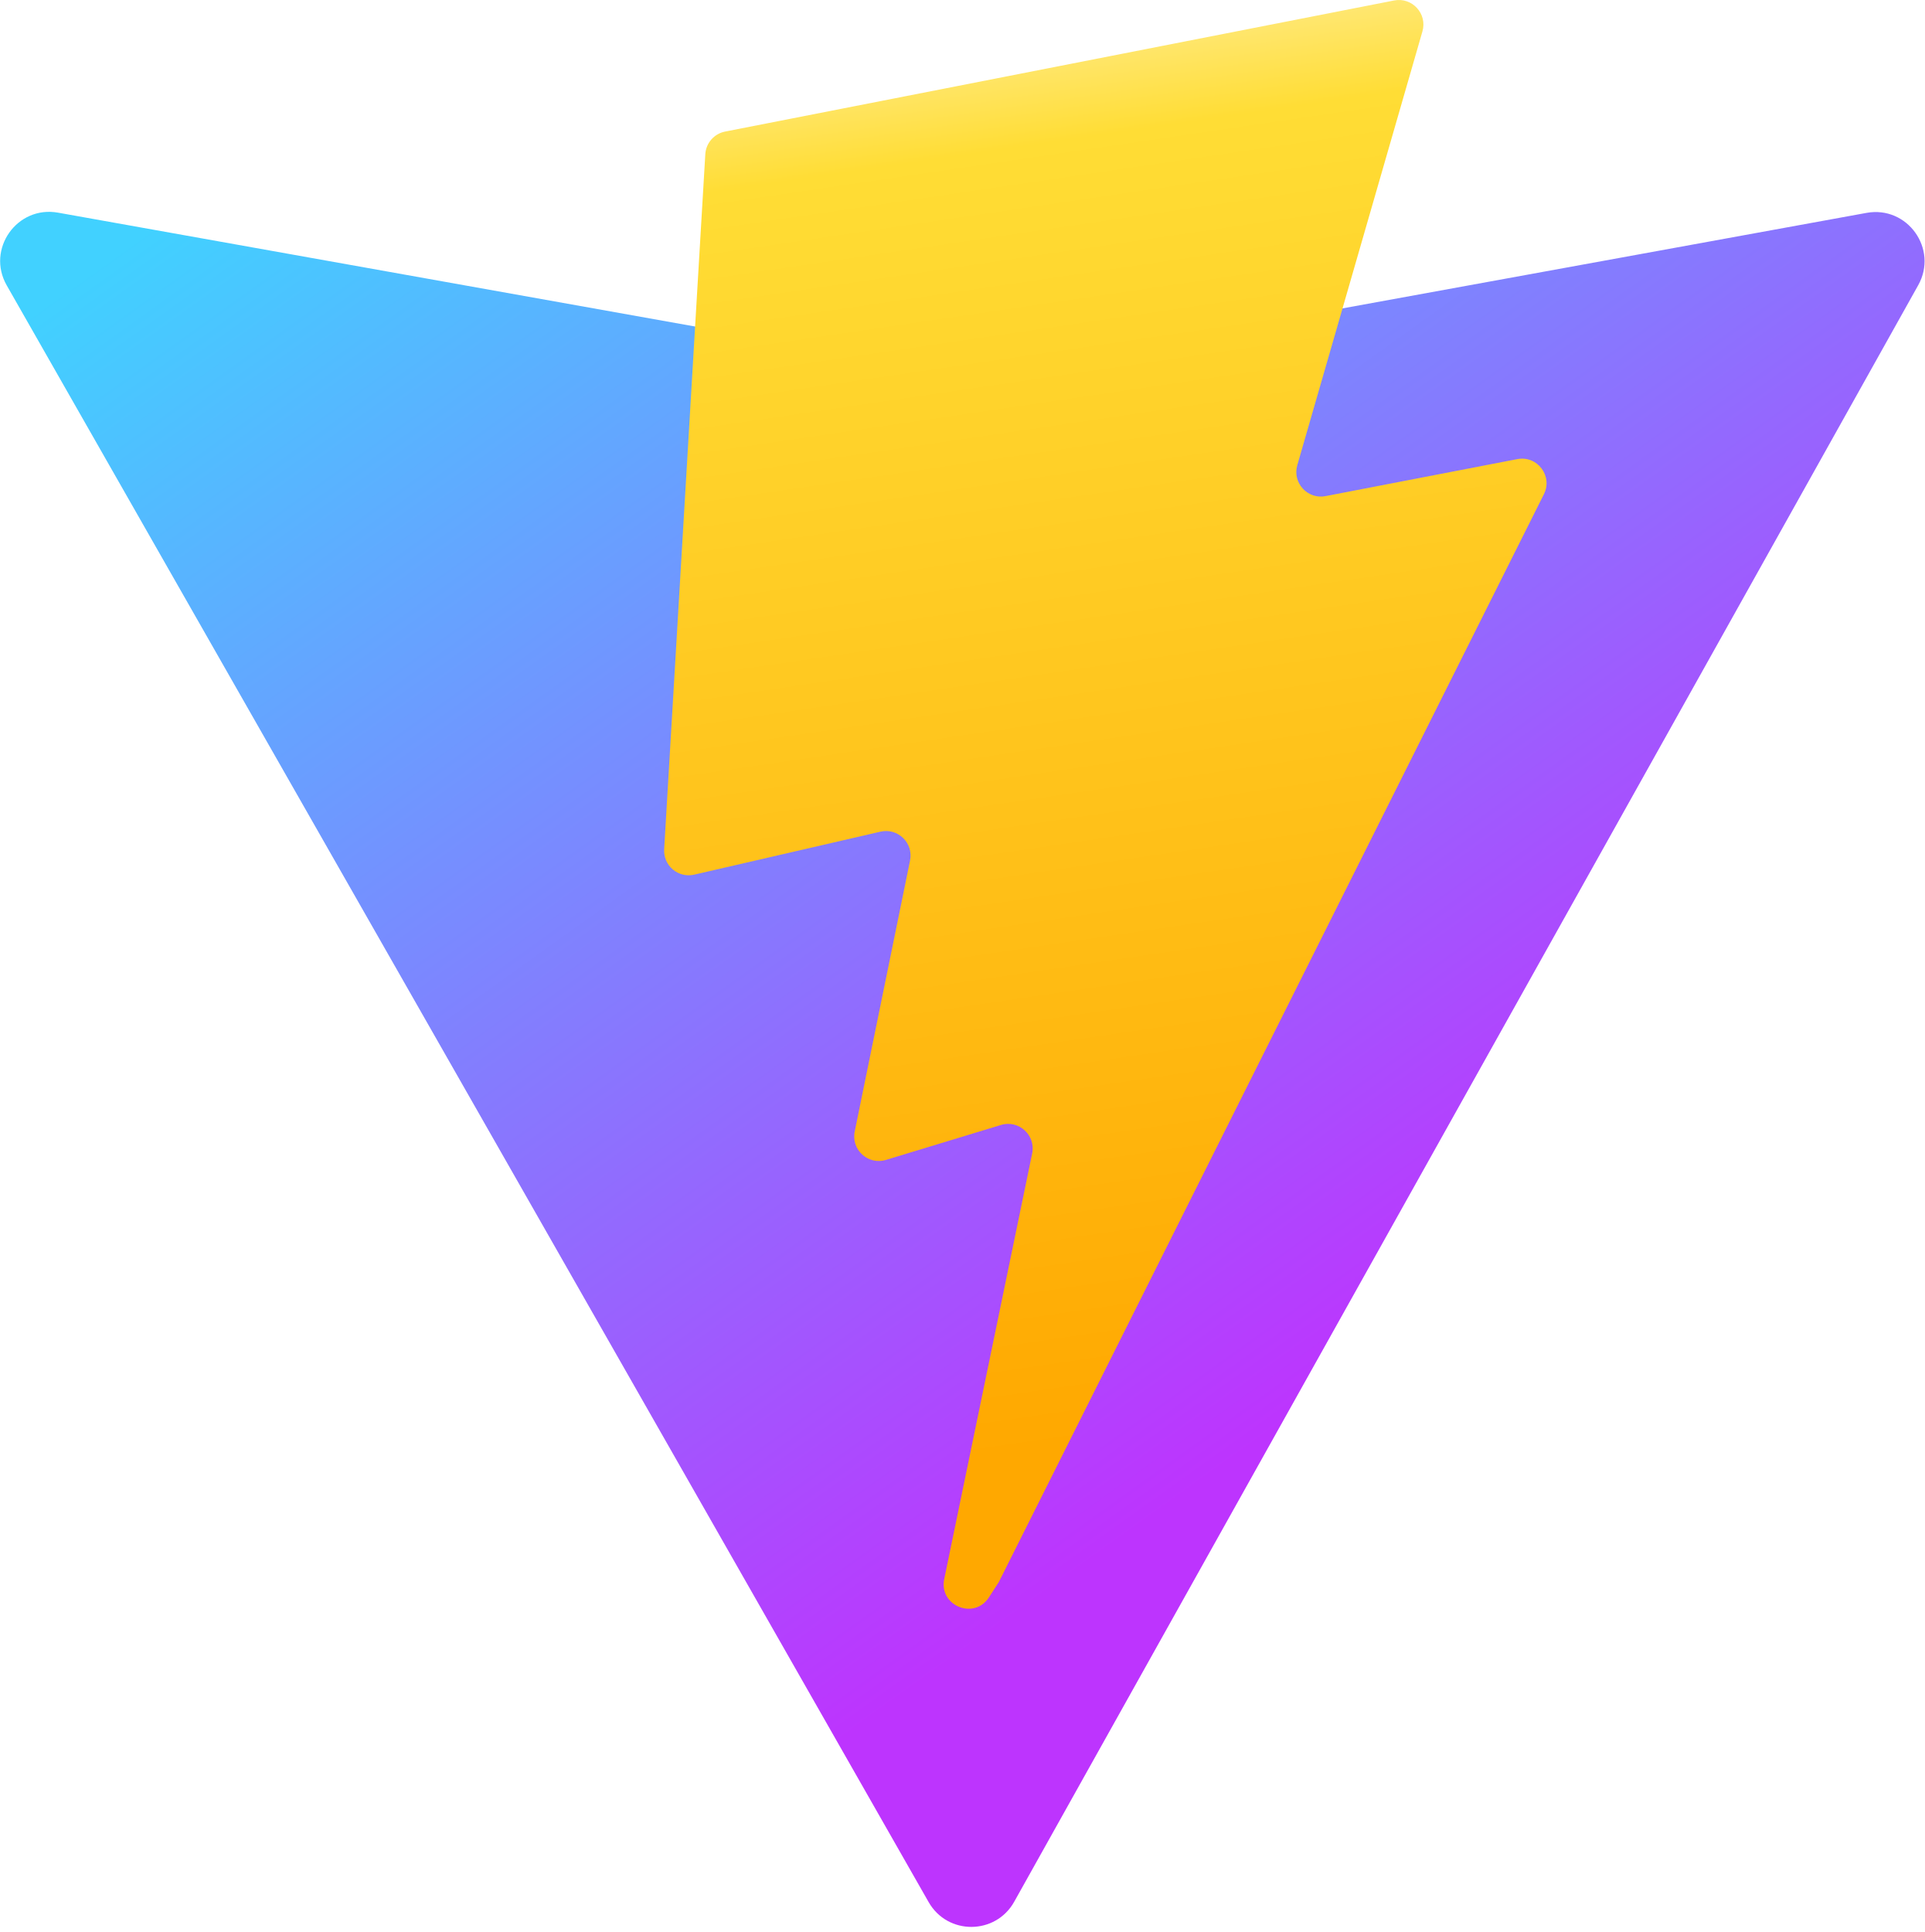
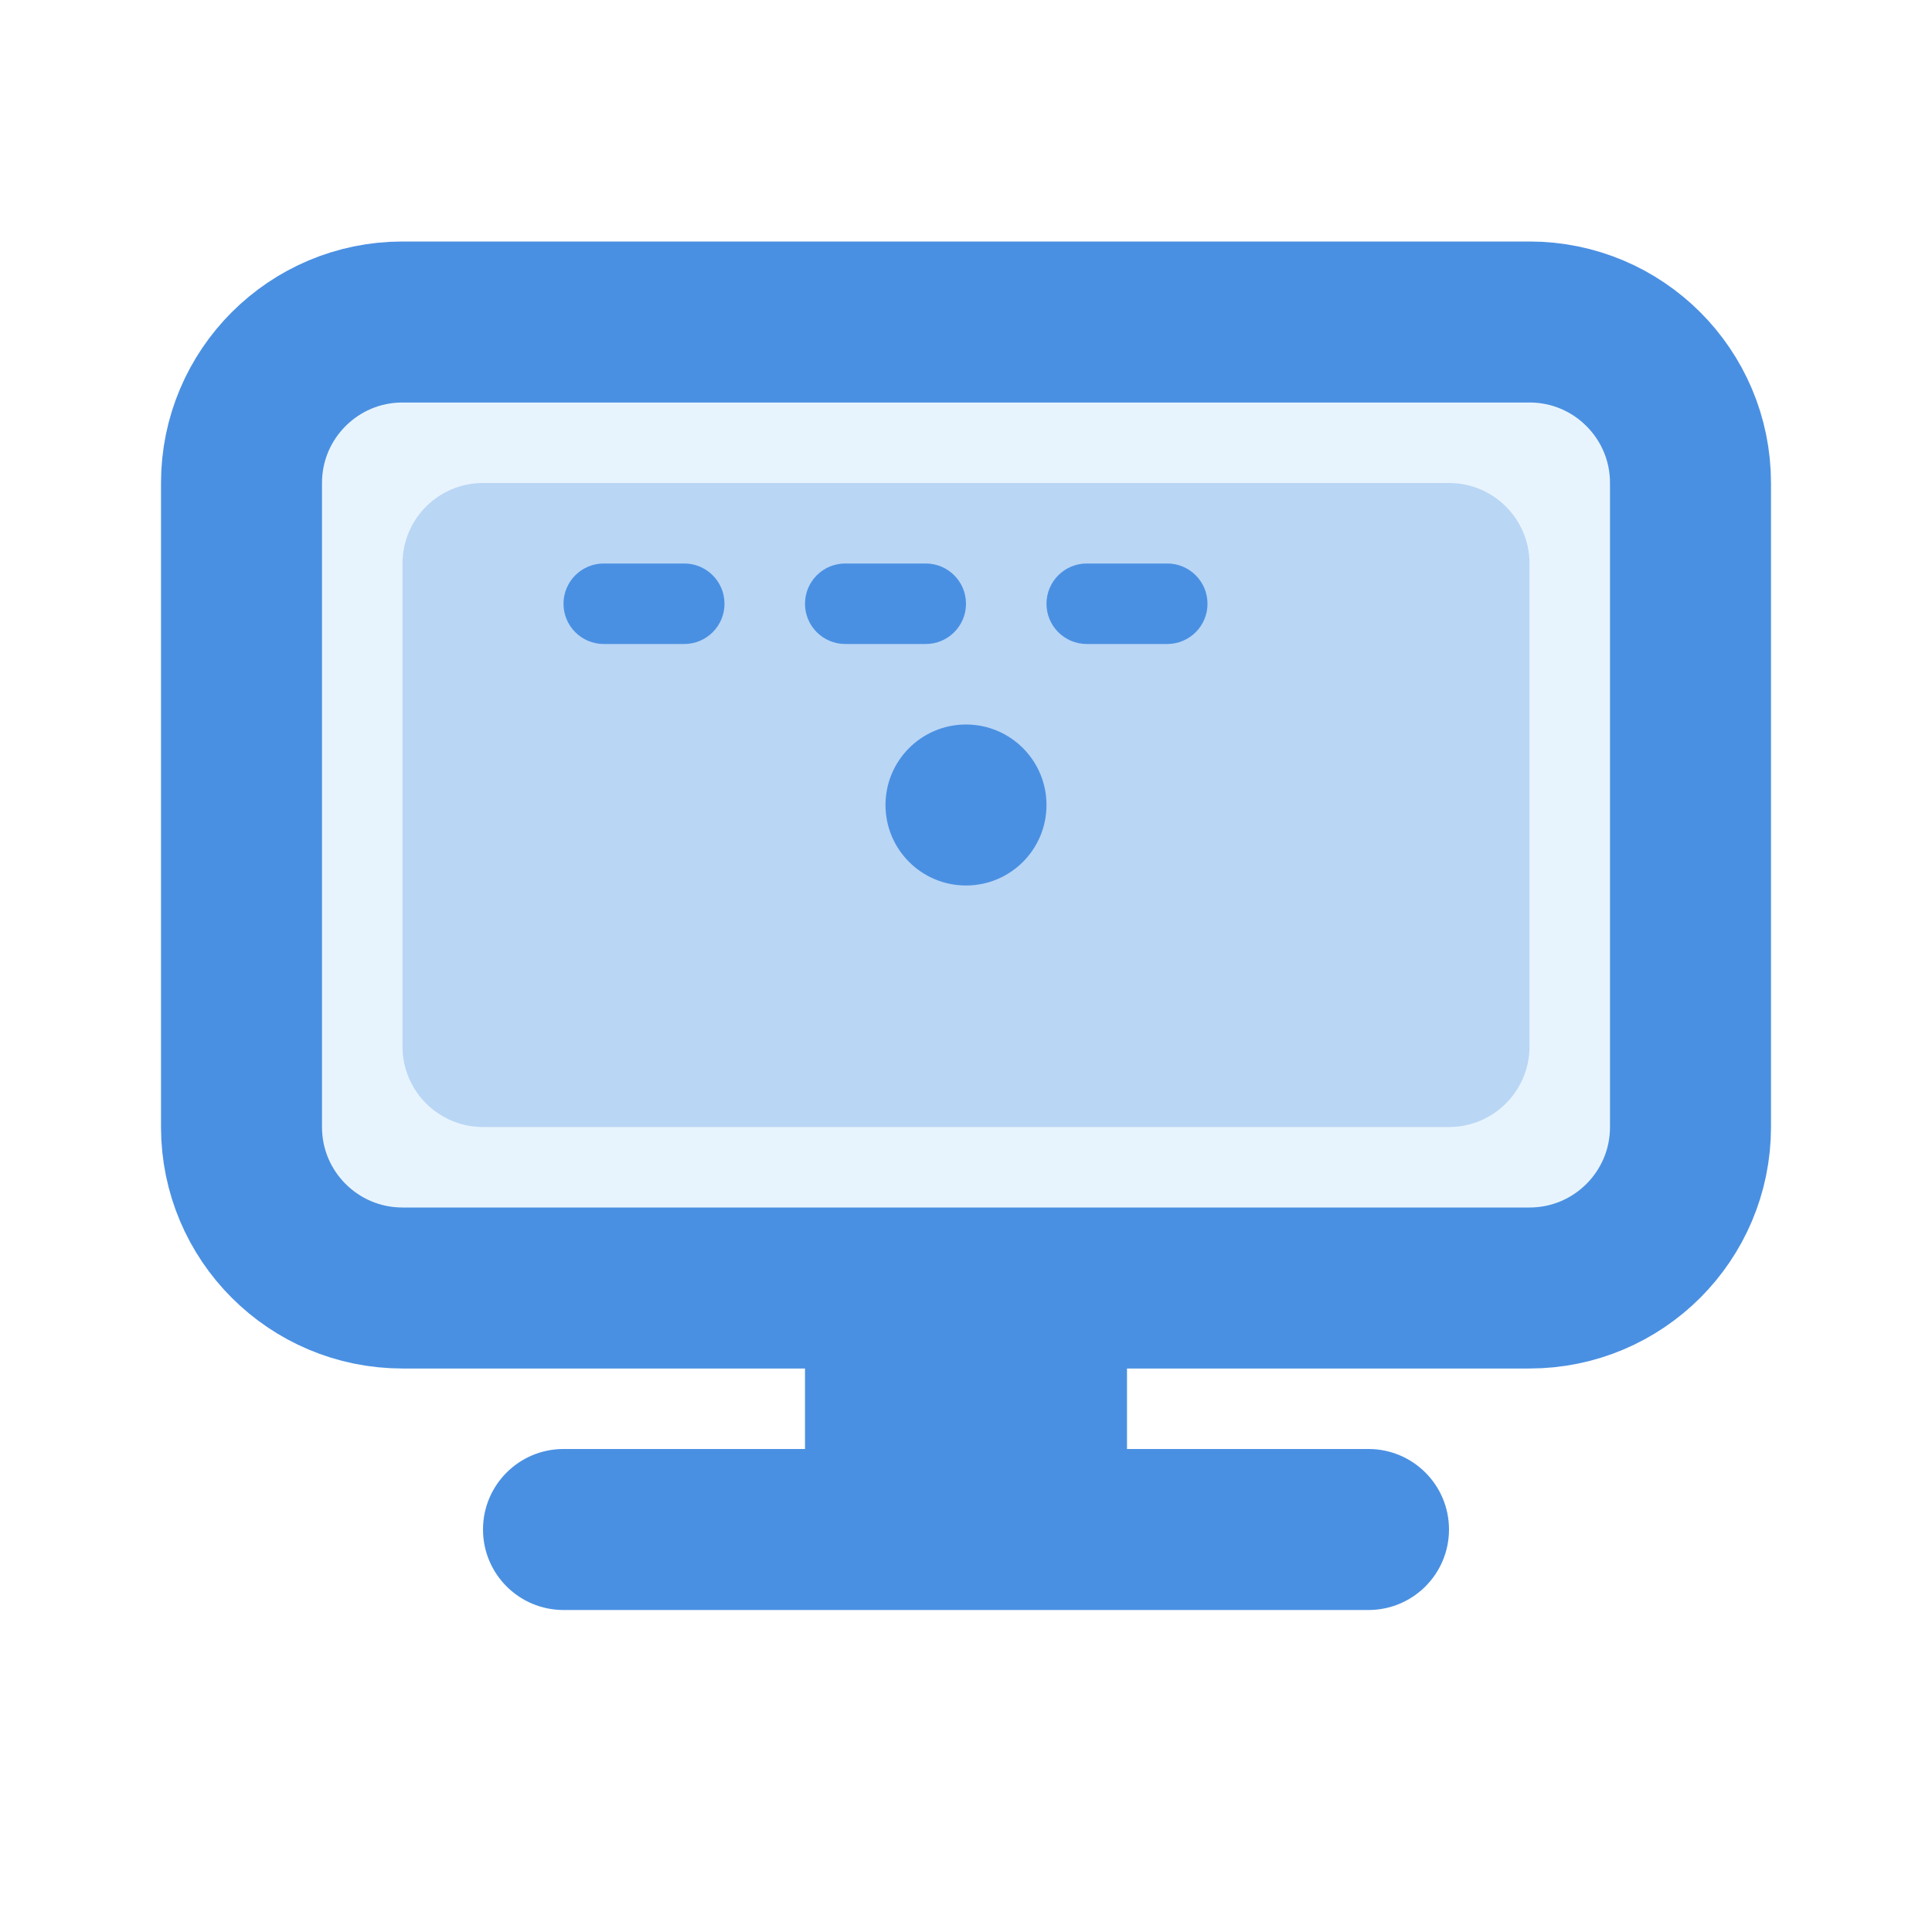
- <svg xmlns="http://www.w3.org/2000/svg" aria-hidden="true" role="img" class="iconify iconify--logos" width="31.88" height="32" preserveAspectRatio="xMidYMid meet" viewBox="0 0 256 257">
-   <defs>
-     <linearGradient id="IconifyId1813088fe1fbc01fb466" x1="-.828%" x2="57.636%" y1="7.652%" y2="78.411%">
-       <stop offset="0%" stop-color="#41D1FF" />
-       <stop offset="100%" stop-color="#BD34FE" />
-     </linearGradient>
-     <linearGradient id="IconifyId1813088fe1fbc01fb467" x1="43.376%" x2="50.316%" y1="2.242%" y2="89.03%">
-       <stop offset="0%" stop-color="#FFEA83" />
-       <stop offset="8.333%" stop-color="#FFDD35" />
-       <stop offset="100%" stop-color="#FFA800" />
-     </linearGradient>
-   </defs>
-   <path fill="url(#IconifyId1813088fe1fbc01fb466)" d="M255.153 37.938L134.897 252.976c-2.483 4.44-8.862 4.466-11.382.048L.875 37.958c-2.746-4.814 1.371-10.646 6.827-9.67l120.385 21.517a6.537 6.537 0 0 0 2.322-.004l117.867-21.483c5.438-.991 9.574 4.796 6.877 9.62Z" />
-   <path fill="url(#IconifyId1813088fe1fbc01fb467)" d="M185.432.063L96.44 17.501a3.268 3.268 0 0 0-2.634 3.014l-5.474 92.456a3.268 3.268 0 0 0 3.997 3.378l24.777-5.718c2.318-.535 4.413 1.507 3.936 3.838l-7.361 36.047c-.495 2.426 1.782 4.5 4.151 3.78l15.304-4.649c2.372-.72 4.652 1.36 4.15 3.788l-11.698 56.621c-.732 3.542 3.979 5.473 5.943 2.437l1.313-2.028l72.516-144.72c1.215-2.423-.88-5.186-3.54-4.672l-25.505 4.922c-2.396.462-4.435-1.77-3.759-4.114l16.646-57.705c.677-2.35-1.37-4.583-3.769-4.113Z" />
+ <svg xmlns="http://www.w3.org/2000/svg" width="32" height="32" viewBox="0 0 24 24" fill="none">
+   <rect x="3" y="4" width="18" height="12" rx="2" stroke="#4A90E2" stroke-width="2" fill="#E8F4FD" />
+   <rect x="5" y="6" width="14" height="8" rx="1" fill="#4A90E2" opacity="0.3" />
+   <rect x="6" y="18" width="12" height="2" rx="1" fill="#4A90E2" />
+   <rect x="10" y="16" width="4" height="2" fill="#4A90E2" />
+   <circle cx="12" cy="10" r="1" fill="#4A90E2" />
+   <rect x="7" y="7" width="2" height="1" rx="0.5" fill="#4A90E2" />
+   <rect x="10" y="7" width="2" height="1" rx="0.5" fill="#4A90E2" />
+   <rect x="13" y="7" width="2" height="1" rx="0.5" fill="#4A90E2" />
</svg>
